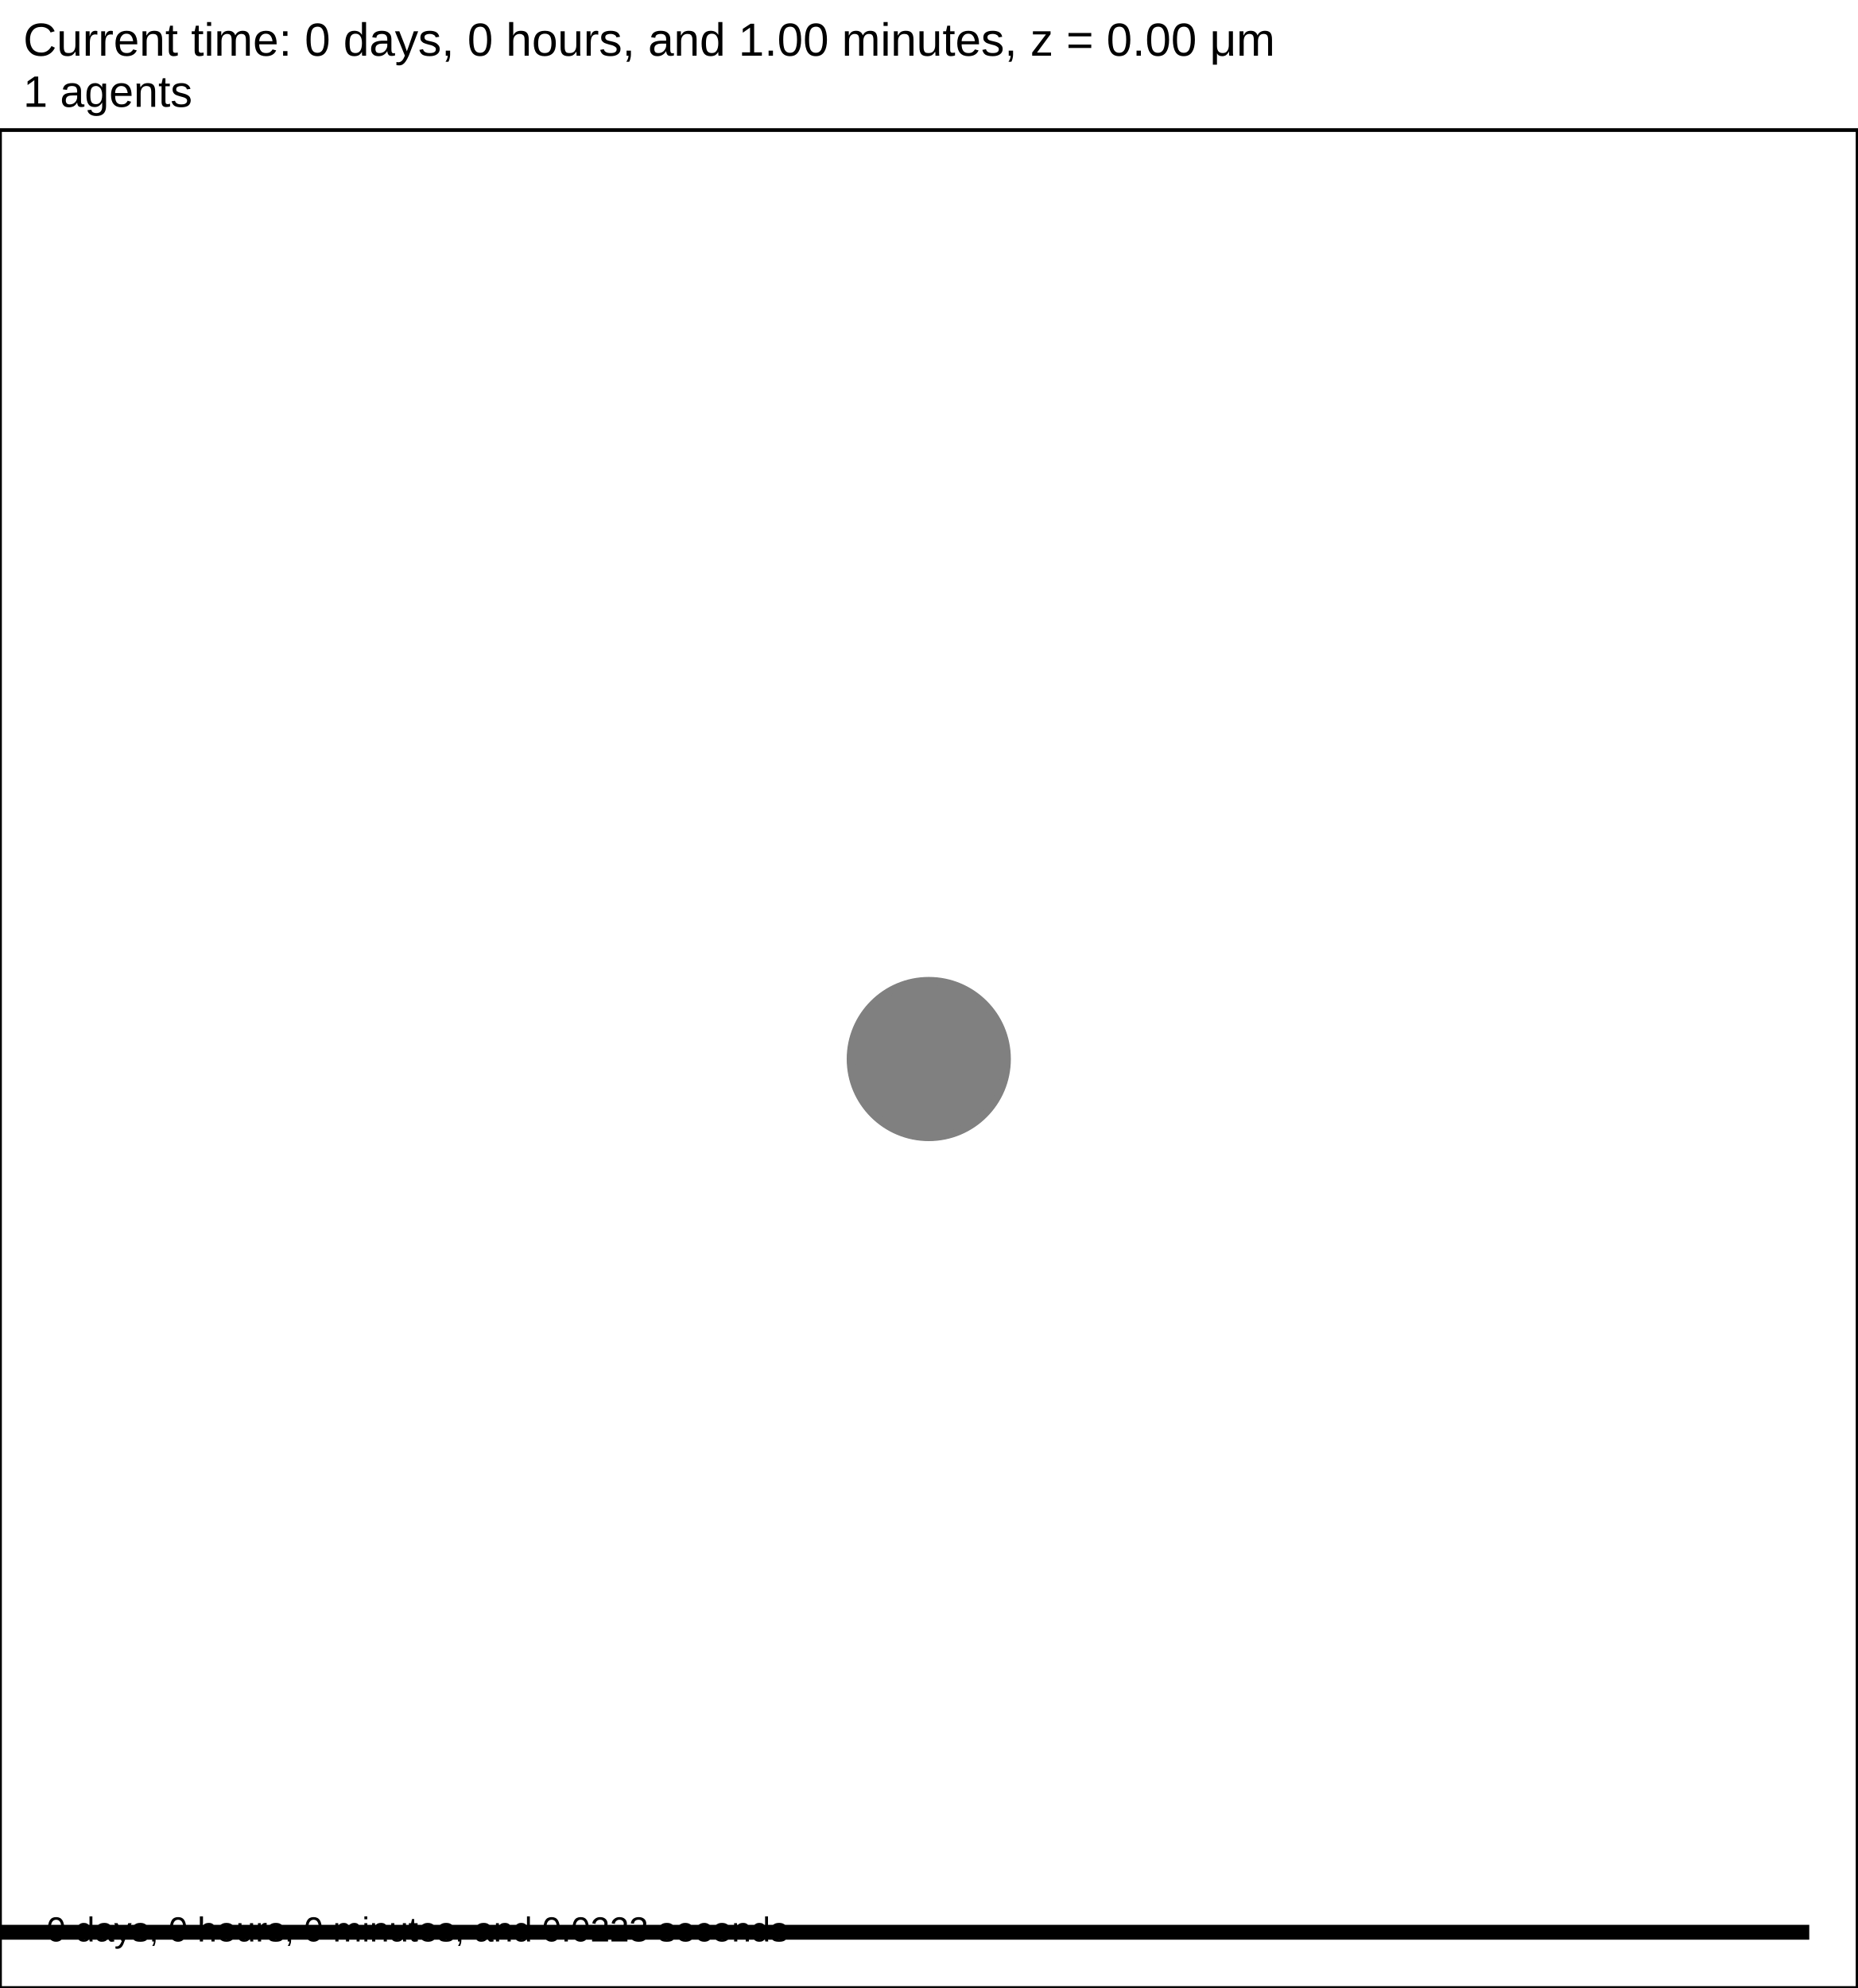
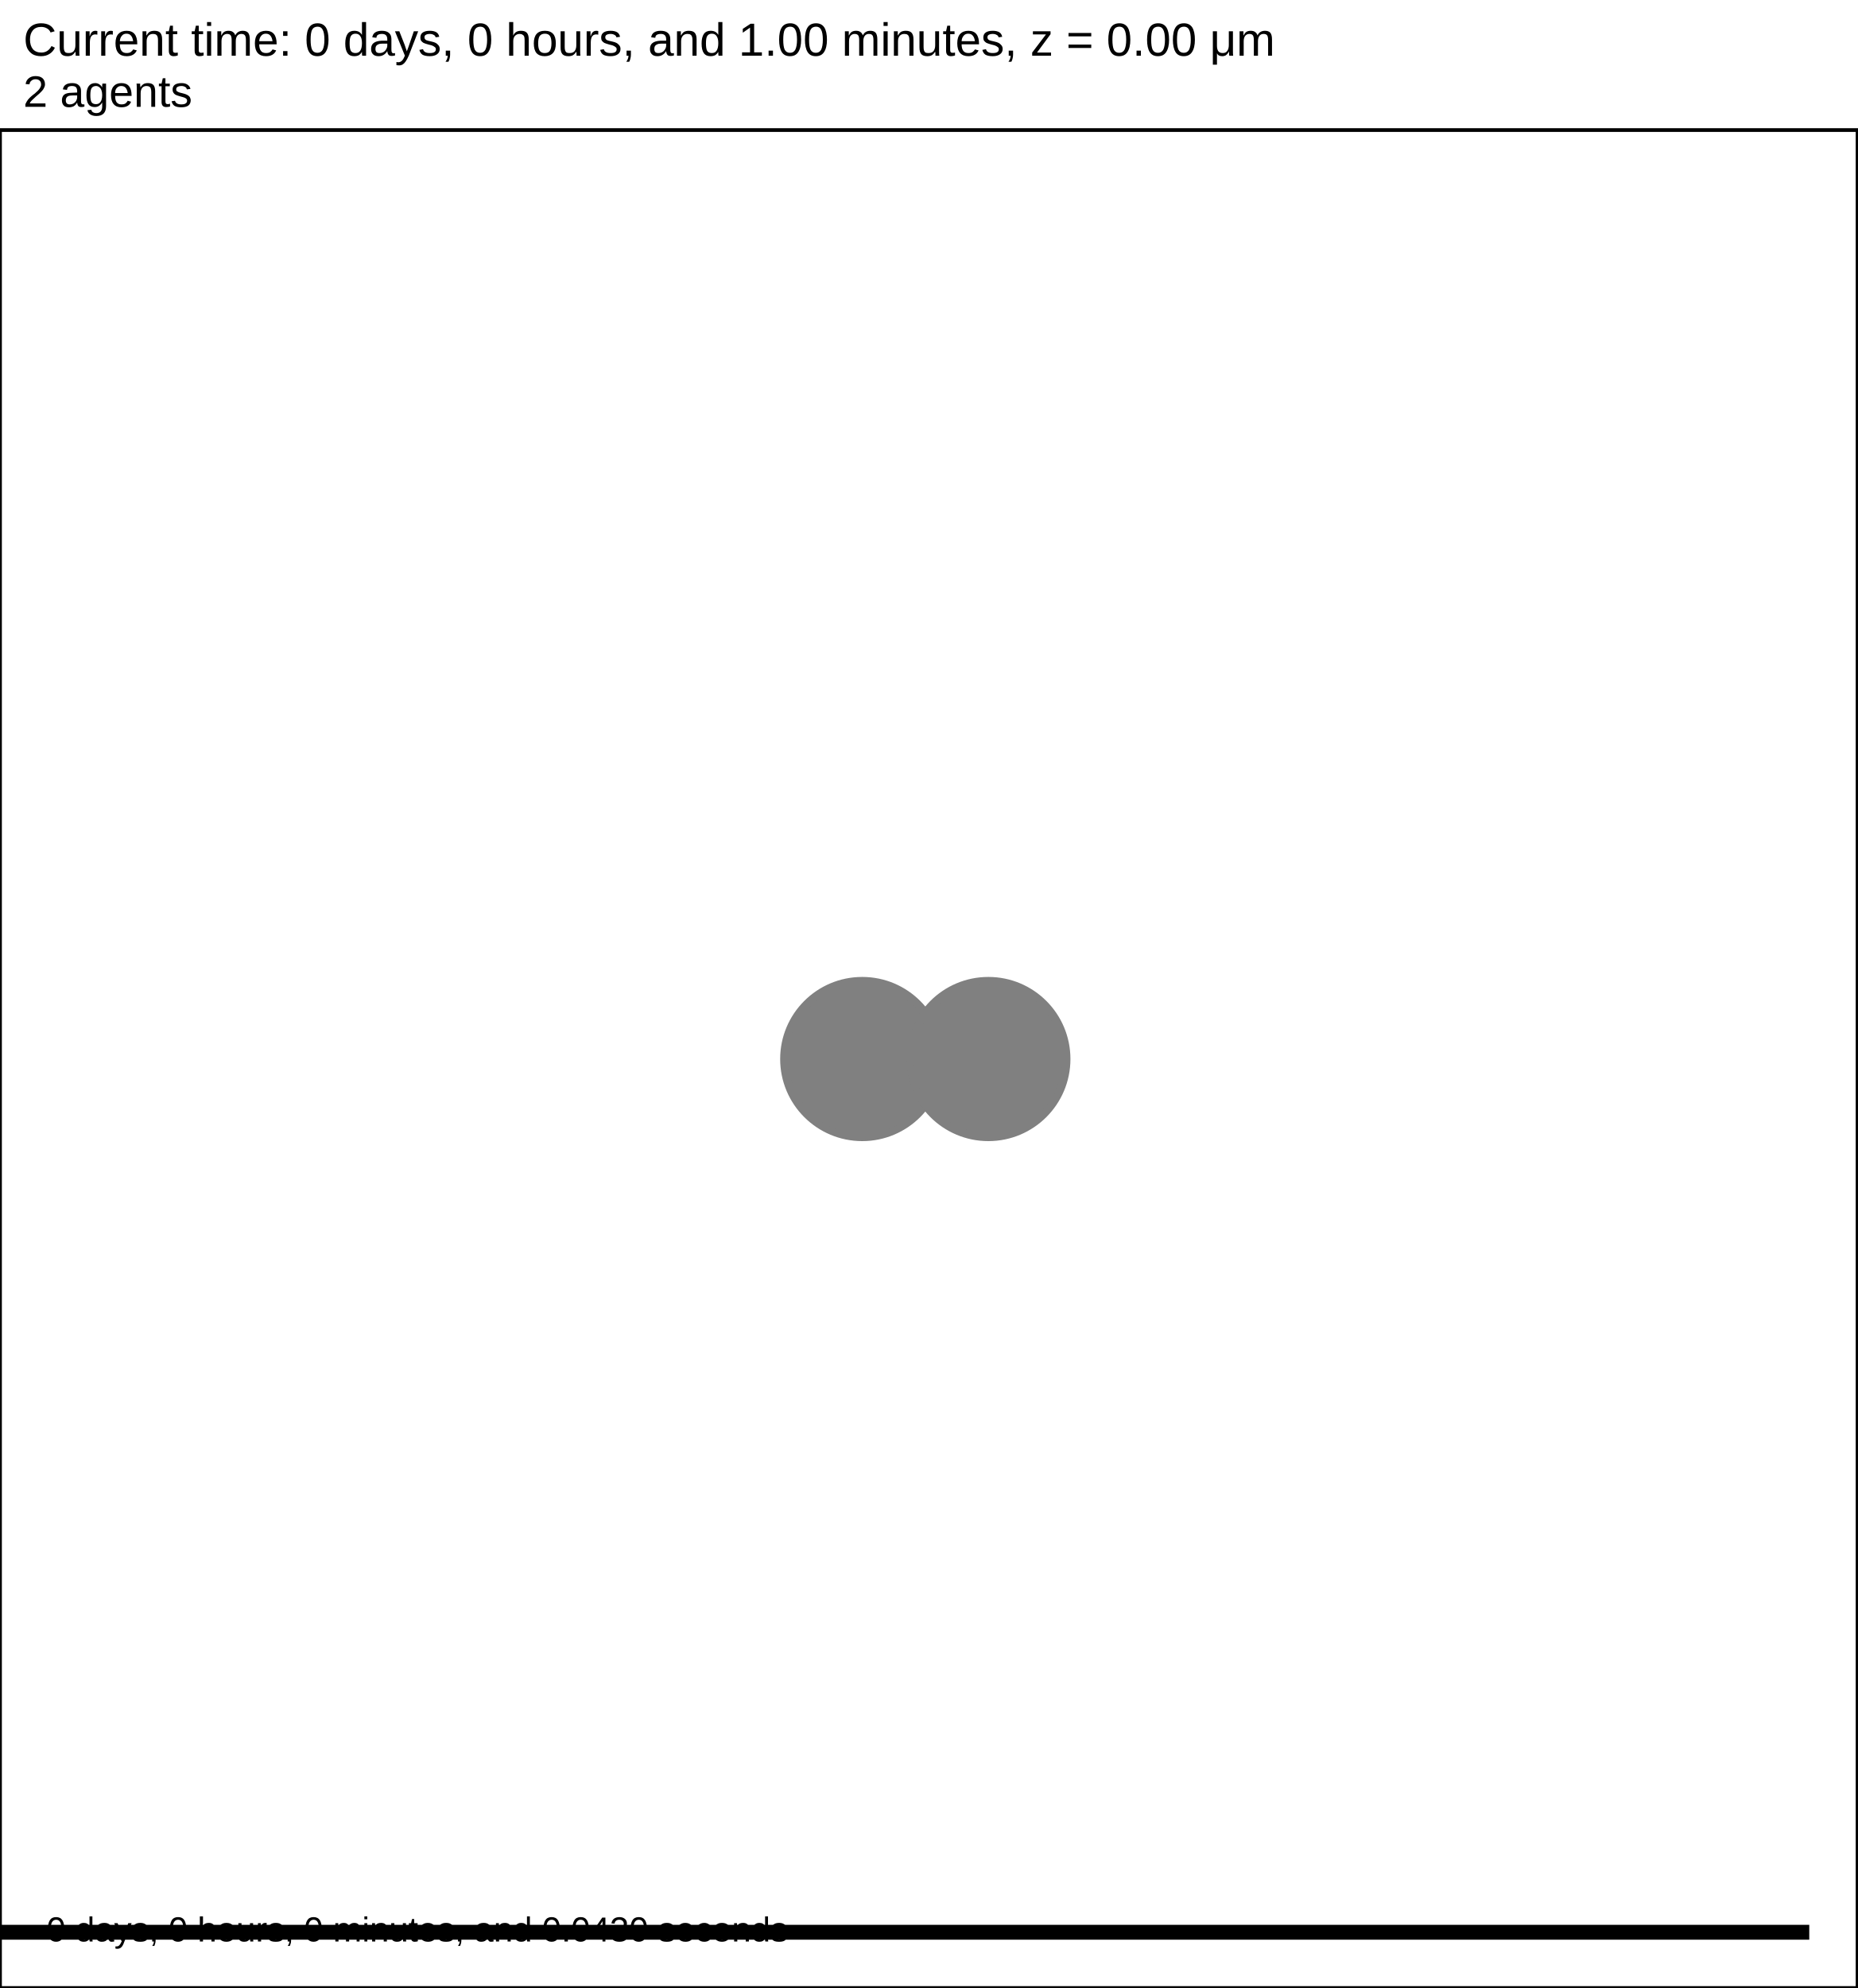
<svg xmlns="http://www.w3.org/2000/svg" version="1.1" width="120" height="128.4" id="svg2">
  <rect x="0" y="0" width="120" height="128.4" stroke-width="0.24" stroke="white" fill="white" />
  <text x="1.5" y="3.6" font-family="Arial" font-size="3" fill="black">
   Current time: 0 days, 0 hours, and 1.00 minutes, z = 0.00 μm
  </text>
  <text x="1.5" y="6.9" font-family="Arial" font-size="2.85" fill="black">
-    1 agents
+    2 agents
  </text>
  <g id="tissue" transform="translate(0,128.4) scale(1,-1)">
    <g id="ECM">
  </g>
    <g id="cells">
      <g id="cell0" type="agent" dead="false">
-         <circle cx="60" cy="60" r="5.013" stroke-width="0.5" stroke="black" fill="grey" />
-         <circle cx="60" cy="60" r="5.052" stroke-width="0.5" stroke="grey" fill="grey" />
+         <circle cx="55.701" cy="60" r="5" stroke-width="0.5" stroke="black" fill="grey" />
+         <circle cx="55.701" cy="60" r="5.052" stroke-width="0.5" stroke="grey" fill="grey" />
+       </g>
+       <g id="cell1" type="agent" dead="false">
+         <circle cx="63.849" cy="60" r="5" stroke-width="0.5" stroke="black" fill="grey" />
+         <circle cx="63.849" cy="60" r="5.052" stroke-width="0.5" stroke="grey" fill="grey" />
      </g>
    </g>
  </g>
  <rect x="-83" y="124.2" width="200" height="1.2" stroke-width="0.24" stroke="rgb(255,255,255)" fill="rgb(0,0,0)" />
  <text x="-82.25" y="123.45" font-family="Arial" font-size="3" fill="black">
   200 μm
  </text>
  <text x="3" y="125.4" font-family="Arial" font-size="2.25" fill="black">
-    0 days, 0 hours, 0 minutes, and 0.0223 seconds
+    0 days, 0 hours, 0 minutes, and 0.0430 seconds
  </text>
  <rect x="0" y="8.4" width="120" height="120" stroke-width="0.24" stroke="rgb(0,0,0)" fill="none" />
</svg>
